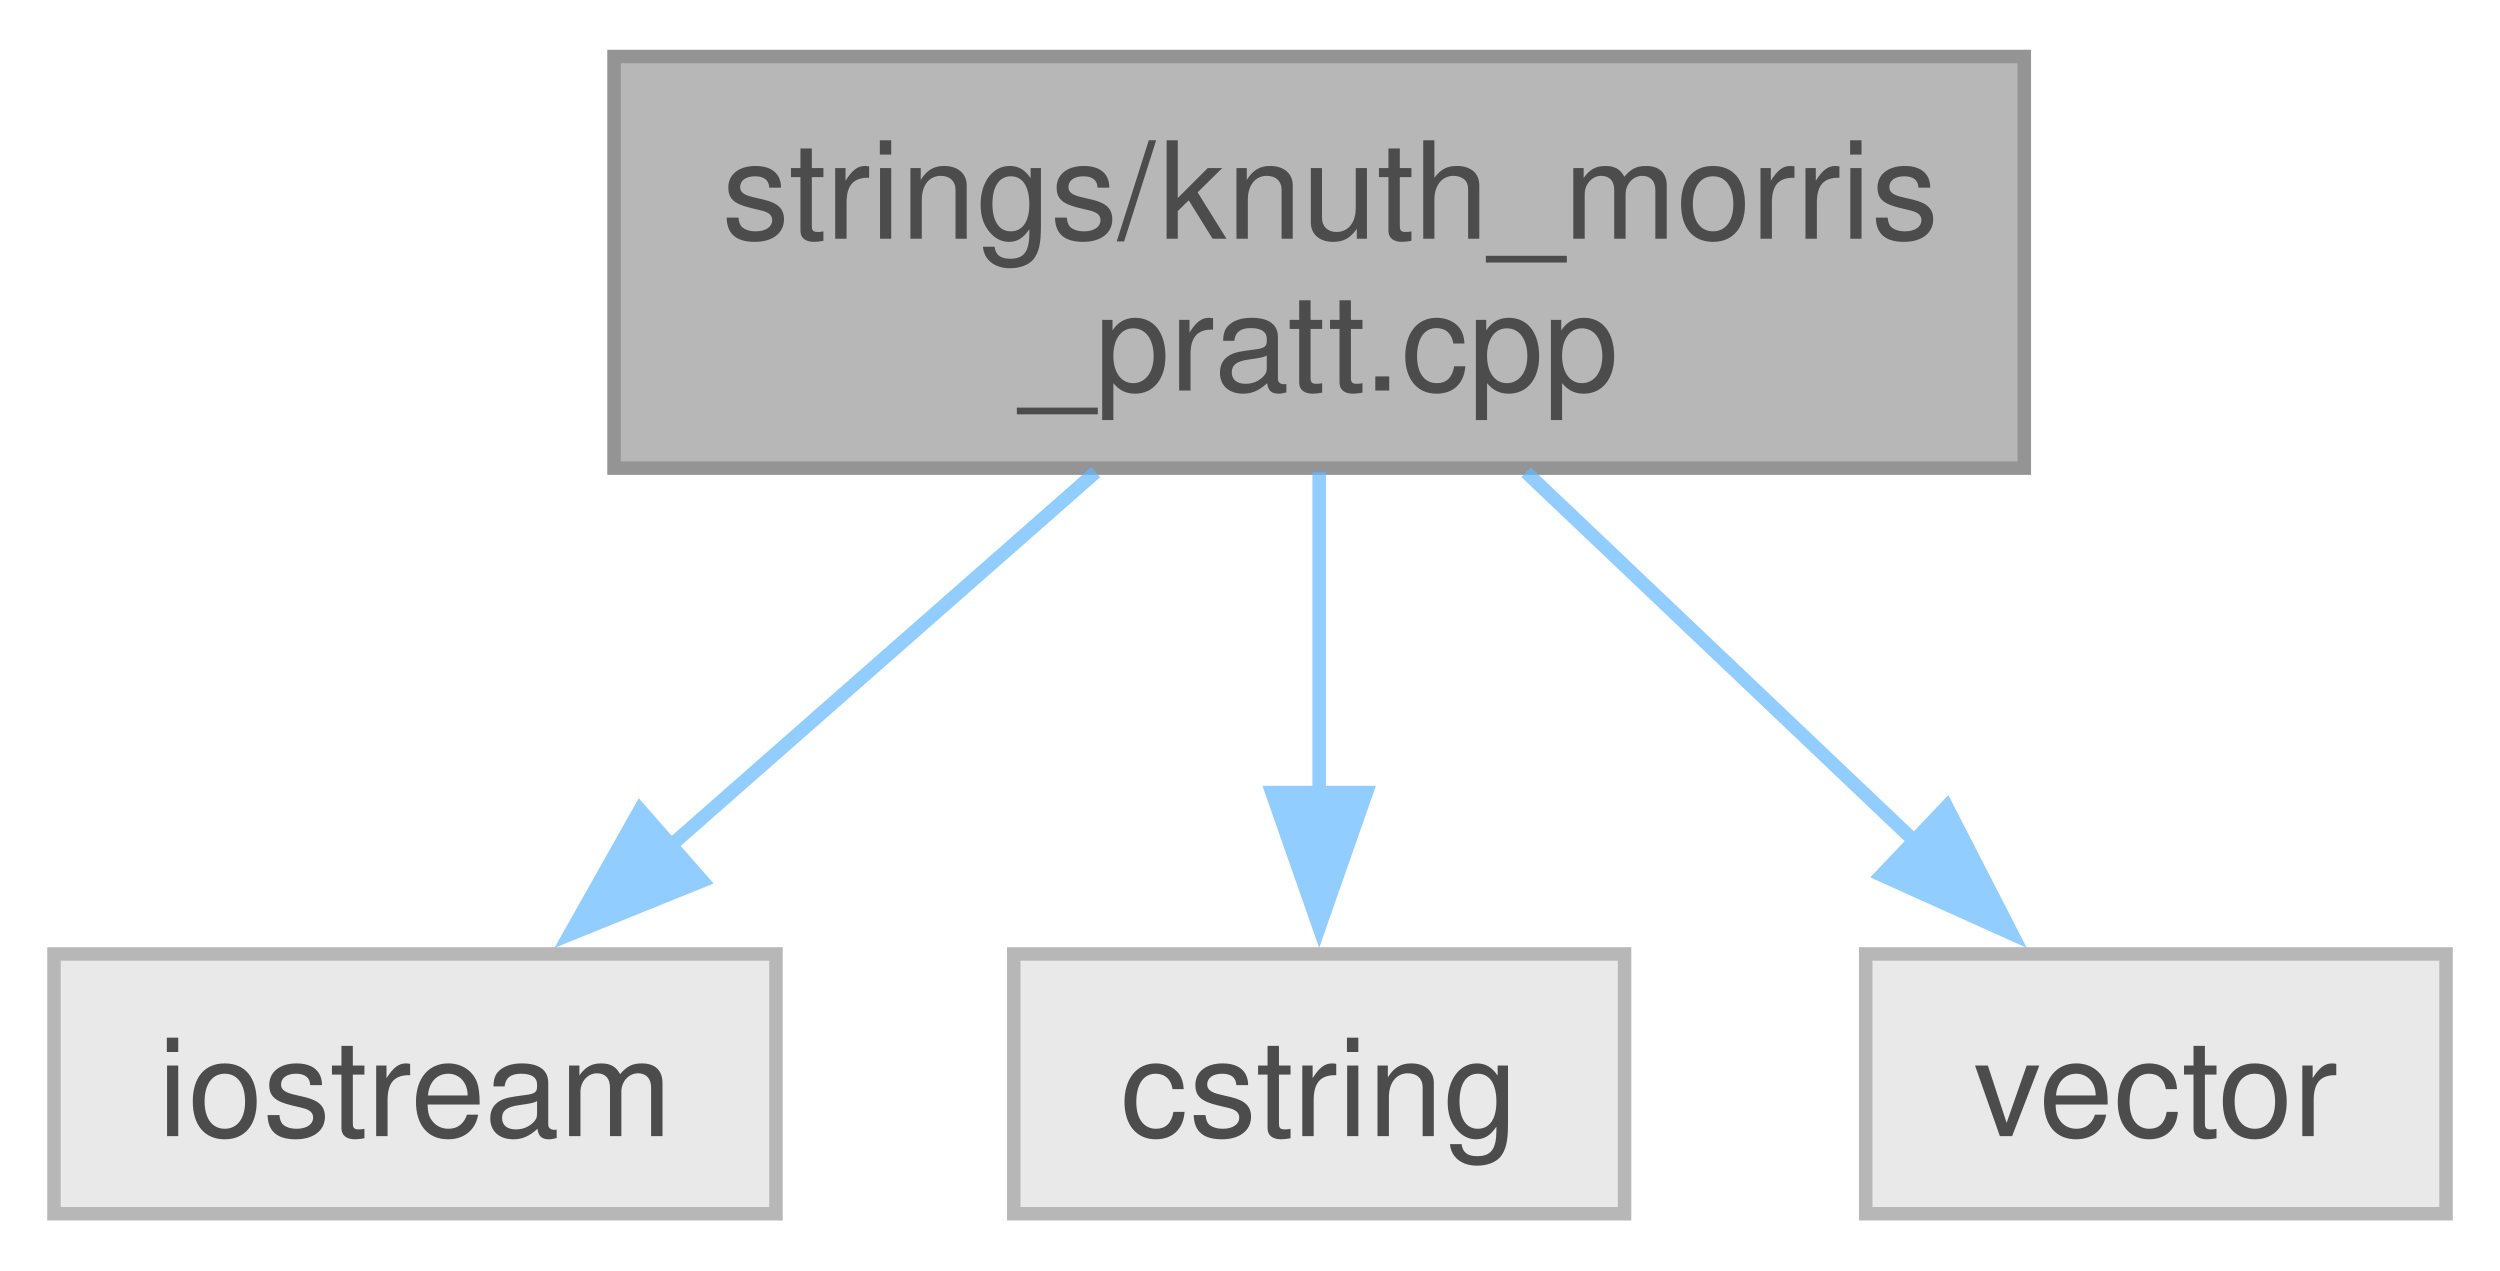
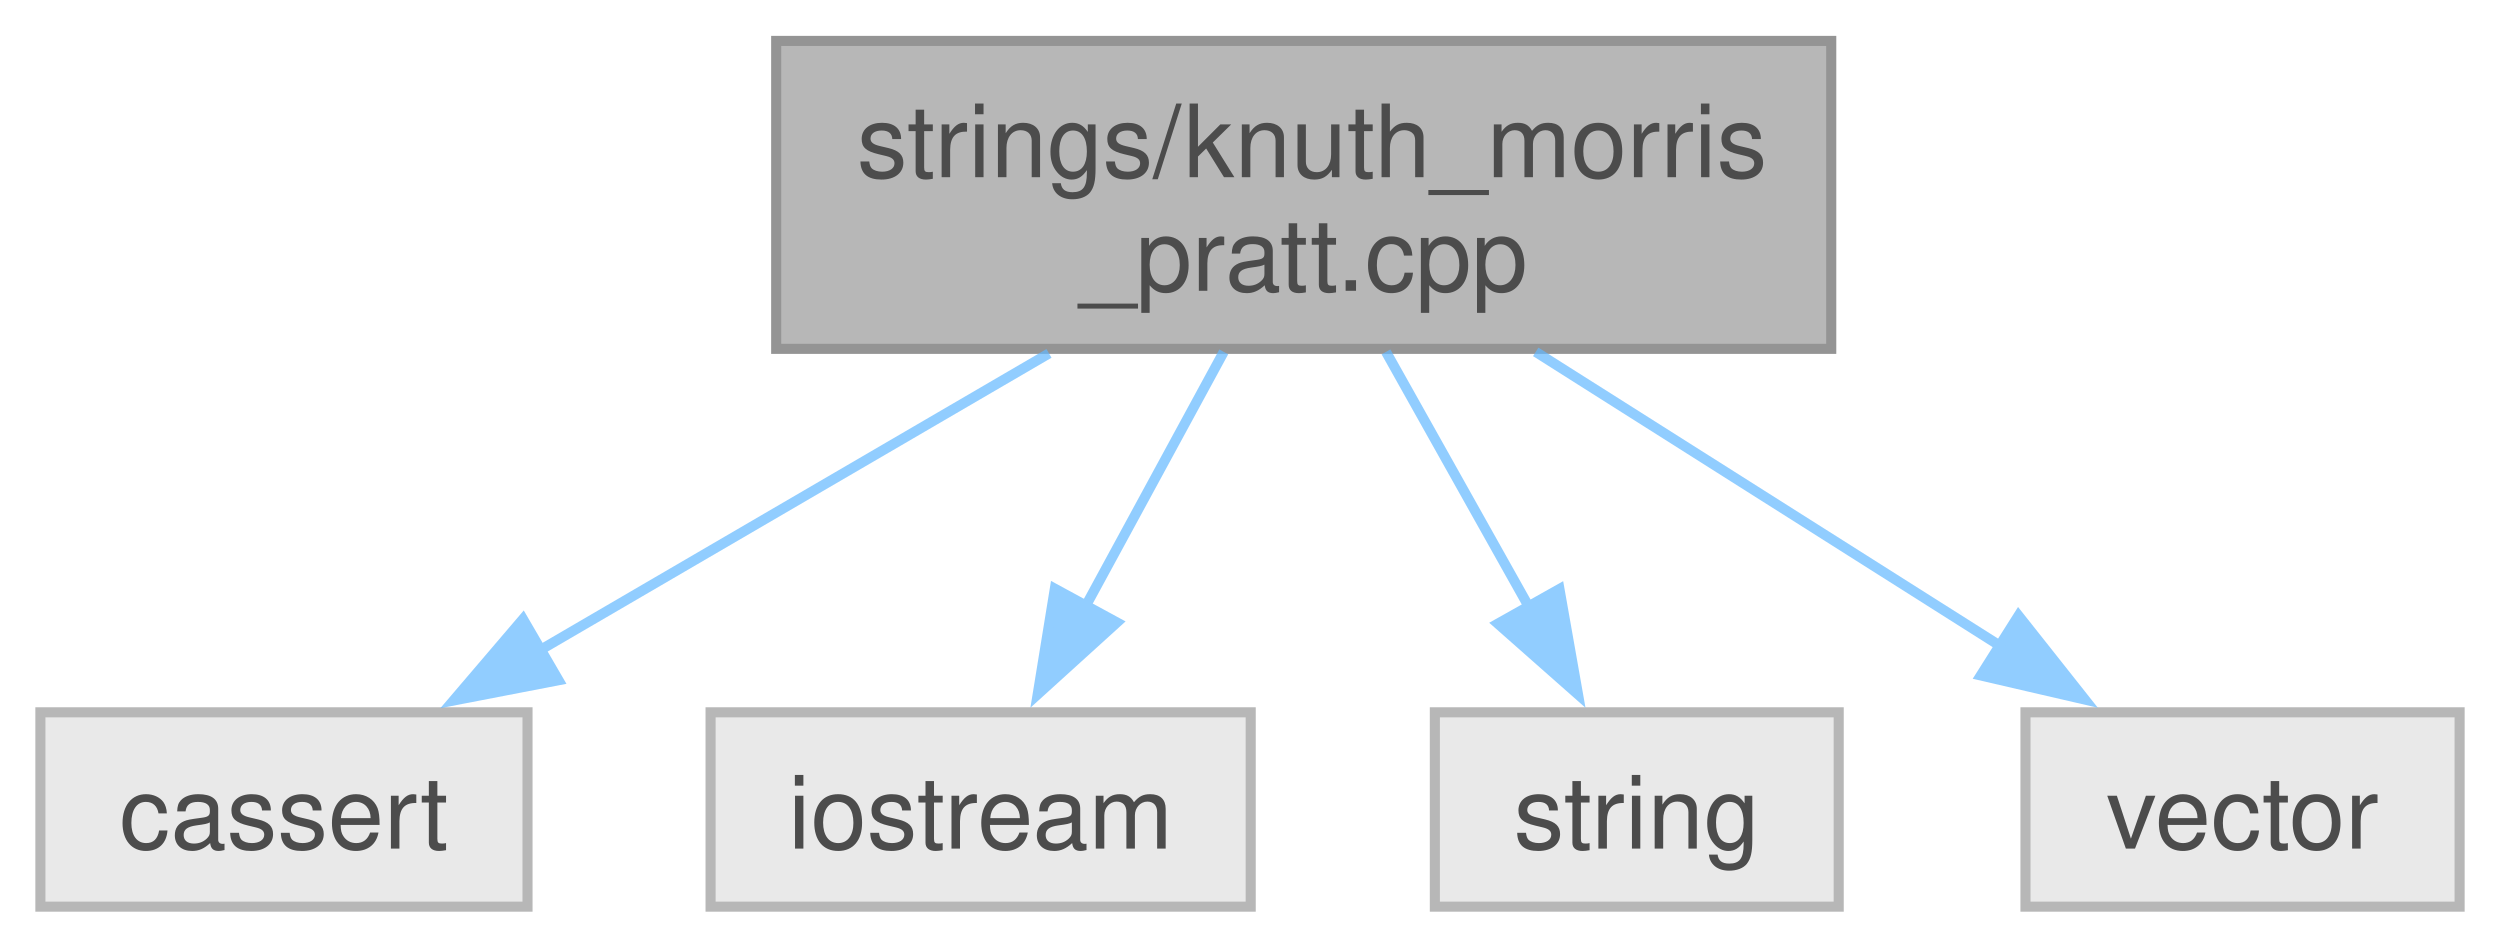
- <svg xmlns="http://www.w3.org/2000/svg" xmlns:xlink="http://www.w3.org/1999/xlink" width="185pt" height="94pt" viewBox="0.00 0.00 185.25 93.75">
+ <svg xmlns="http://www.w3.org/2000/svg" xmlns:xlink="http://www.w3.org/1999/xlink" width="248pt" height="94pt" viewBox="0.00 0.00 247.62 93.75">
  <svg id="main" version="1.1" xml:space="preserve">
    <style type="text/css">
.node, .edge {opacity: 0.7;}
.node.selected, .edge.selected {opacity: 1;}
.edge:hover path { stroke: red; }
.edge:hover polygon { stroke: red; fill: red; }
</style>
    <svg id="graph" class="graph">
      <g id="graph0" class="graph" transform="scale(1 1) rotate(0) translate(4 89.75)">
        <g id="Node000001" class="node">
          <g id="a_Node000001">
            <a xlink:title="The Knuth-Morris-Pratt Algorithm for finding a pattern within a piece of text with complexity O(n + m...">
-               <polygon fill="#999999" stroke="#666666" points="146,-85.75 41.5,-85.75 41.5,-55.25 146,-55.25 146,-85.75" />
-               <text text-anchor="start" x="49.5" y="-72.25" font-family="Helvetica,sans-Serif" font-size="10.00">strings/knuth_morris</text>
-               <text text-anchor="middle" x="93.75" y="-61" font-family="Helvetica,sans-Serif" font-size="10.00">_pratt.cpp</text>
+               <polygon fill="#999999" stroke="#666666" points="177.38,-85.75 72.88,-85.75 72.88,-55.25 177.38,-55.25 177.38,-85.75" />
+               <text text-anchor="start" x="80.88" y="-72.25" font-family="Helvetica,sans-Serif" font-size="10.00">strings/knuth_morris</text>
+               <text text-anchor="middle" x="125.12" y="-61" font-family="Helvetica,sans-Serif" font-size="10.00">_pratt.cpp</text>
            </a>
          </g>
        </g>
        <g id="Node000002" class="node">
          <g id="a_Node000002">
            <a xlink:title=" ">
-               <polygon fill="#e0e0e0" stroke="#999999" points="53.5,-19.25 0,-19.25 0,0 53.5,0 53.5,-19.25" />
-               <text text-anchor="middle" x="26.75" y="-5.75" font-family="Helvetica,sans-Serif" font-size="10.00">iostream</text>
+               <polygon fill="#e0e0e0" stroke="#999999" points="48.25,-19.25 0,-19.25 0,0 48.25,0 48.25,-19.25" />
+               <text text-anchor="middle" x="24.12" y="-5.75" font-family="Helvetica,sans-Serif" font-size="10.00">cassert</text>
            </a>
          </g>
        </g>
        <g id="edge1_Node000001_Node000002" class="edge">
          <g id="a_edge1_Node000001_Node000002">
            <a xlink:title=" ">
-               <path fill="none" stroke="#63b8ff" d="M77.19,-54.95C67.58,-46.5 55.44,-35.83 45.48,-27.08" />
-               <polygon fill="#63b8ff" stroke="#63b8ff" points="48.04,-24.67 38.22,-20.7 43.42,-29.93 48.04,-24.67" />
+               <path fill="none" stroke="#63b8ff" d="M99.9,-54.8C84.52,-45.83 64.92,-34.41 49.51,-25.42" />
+               <polygon fill="#63b8ff" stroke="#63b8ff" points="51.32,-22.43 40.92,-20.42 47.8,-28.48 51.32,-22.43" />
            </a>
          </g>
        </g>
        <g id="Node000003" class="node">
          <g id="a_Node000003">
            <a xlink:title=" ">
-               <polygon fill="#e0e0e0" stroke="#999999" points="116.38,-19.25 71.12,-19.25 71.12,0 116.38,0 116.38,-19.25" />
-               <text text-anchor="middle" x="93.75" y="-5.75" font-family="Helvetica,sans-Serif" font-size="10.00">cstring</text>
+               <polygon fill="#e0e0e0" stroke="#999999" points="119.88,-19.25 66.38,-19.25 66.38,0 119.88,0 119.88,-19.25" />
+               <text text-anchor="middle" x="93.12" y="-5.75" font-family="Helvetica,sans-Serif" font-size="10.00">iostream</text>
            </a>
          </g>
        </g>
        <g id="edge2_Node000001_Node000003" class="edge">
          <g id="a_edge2_Node000001_Node000003">
            <a xlink:title=" ">
-               <path fill="none" stroke="#63b8ff" d="M93.75,-54.95C93.75,-47.71 93.75,-38.84 93.75,-30.94" />
-               <polygon fill="#63b8ff" stroke="#63b8ff" points="97.25,-31.21 93.75,-21.21 90.25,-31.21 97.25,-31.21" />
+               <path fill="none" stroke="#63b8ff" d="M117.21,-54.95C113.09,-47.36 108,-37.99 103.56,-29.82" />
+               <polygon fill="#63b8ff" stroke="#63b8ff" points="106.63,-28.15 98.78,-21.03 100.48,-31.49 106.63,-28.15" />
            </a>
          </g>
        </g>
        <g id="Node000004" class="node">
          <g id="a_Node000004">
            <a xlink:title=" ">
-               <polygon fill="#e0e0e0" stroke="#999999" points="177.25,-19.25 134.25,-19.25 134.25,0 177.25,0 177.25,-19.25" />
-               <text text-anchor="middle" x="155.75" y="-5.75" font-family="Helvetica,sans-Serif" font-size="10.00">vector</text>
+               <polygon fill="#e0e0e0" stroke="#999999" points="178.12,-19.25 138.12,-19.25 138.12,0 178.12,0 178.12,-19.25" />
+               <text text-anchor="middle" x="158.12" y="-5.75" font-family="Helvetica,sans-Serif" font-size="10.00">string</text>
            </a>
          </g>
        </g>
        <g id="edge3_Node000001_Node000004" class="edge">
          <g id="a_edge3_Node000001_Node000004">
            <a xlink:title=" ">
-               <path fill="none" stroke="#63b8ff" d="M109.08,-54.95C117.79,-46.67 128.75,-36.27 137.85,-27.62" />
-               <polygon fill="#63b8ff" stroke="#63b8ff" points="140.25,-30.17 145.09,-20.74 135.43,-25.09 140.25,-30.17" />
+               <path fill="none" stroke="#63b8ff" d="M133.28,-54.95C137.58,-47.28 142.91,-37.77 147.52,-29.54" />
+               <polygon fill="#63b8ff" stroke="#63b8ff" points="150.46,-31.46 152.3,-21.02 144.36,-28.03 150.46,-31.46" />
+             </a>
+           </g>
+         </g>
+         <g id="Node000005" class="node">
+           <g id="a_Node000005">
+             <a xlink:title=" ">
+               <polygon fill="#e0e0e0" stroke="#999999" points="239.62,-19.25 196.62,-19.25 196.62,0 239.62,0 239.62,-19.25" />
+               <text text-anchor="middle" x="218.12" y="-5.75" font-family="Helvetica,sans-Serif" font-size="10.00">vector</text>
+             </a>
+           </g>
+         </g>
+         <g id="edge4_Node000001_Node000005" class="edge">
+           <g id="a_edge4_Node000001_Node000005">
+             <a xlink:title=" ">
+               <path fill="none" stroke="#63b8ff" d="M148.11,-54.95C162.14,-46.07 180.03,-34.74 194.22,-25.76" />
+               <polygon fill="#63b8ff" stroke="#63b8ff" points="195.93,-28.82 202.51,-20.51 192.19,-22.9 195.93,-28.82" />
            </a>
          </g>
        </g>
      </g>
    </svg>
  </svg>
  <style type="text/css">

[data-mouse-over-selected='false'] { opacity: 0.7; }
[data-mouse-over-selected='true']  { opacity: 1.0; }

</style>
</svg>
